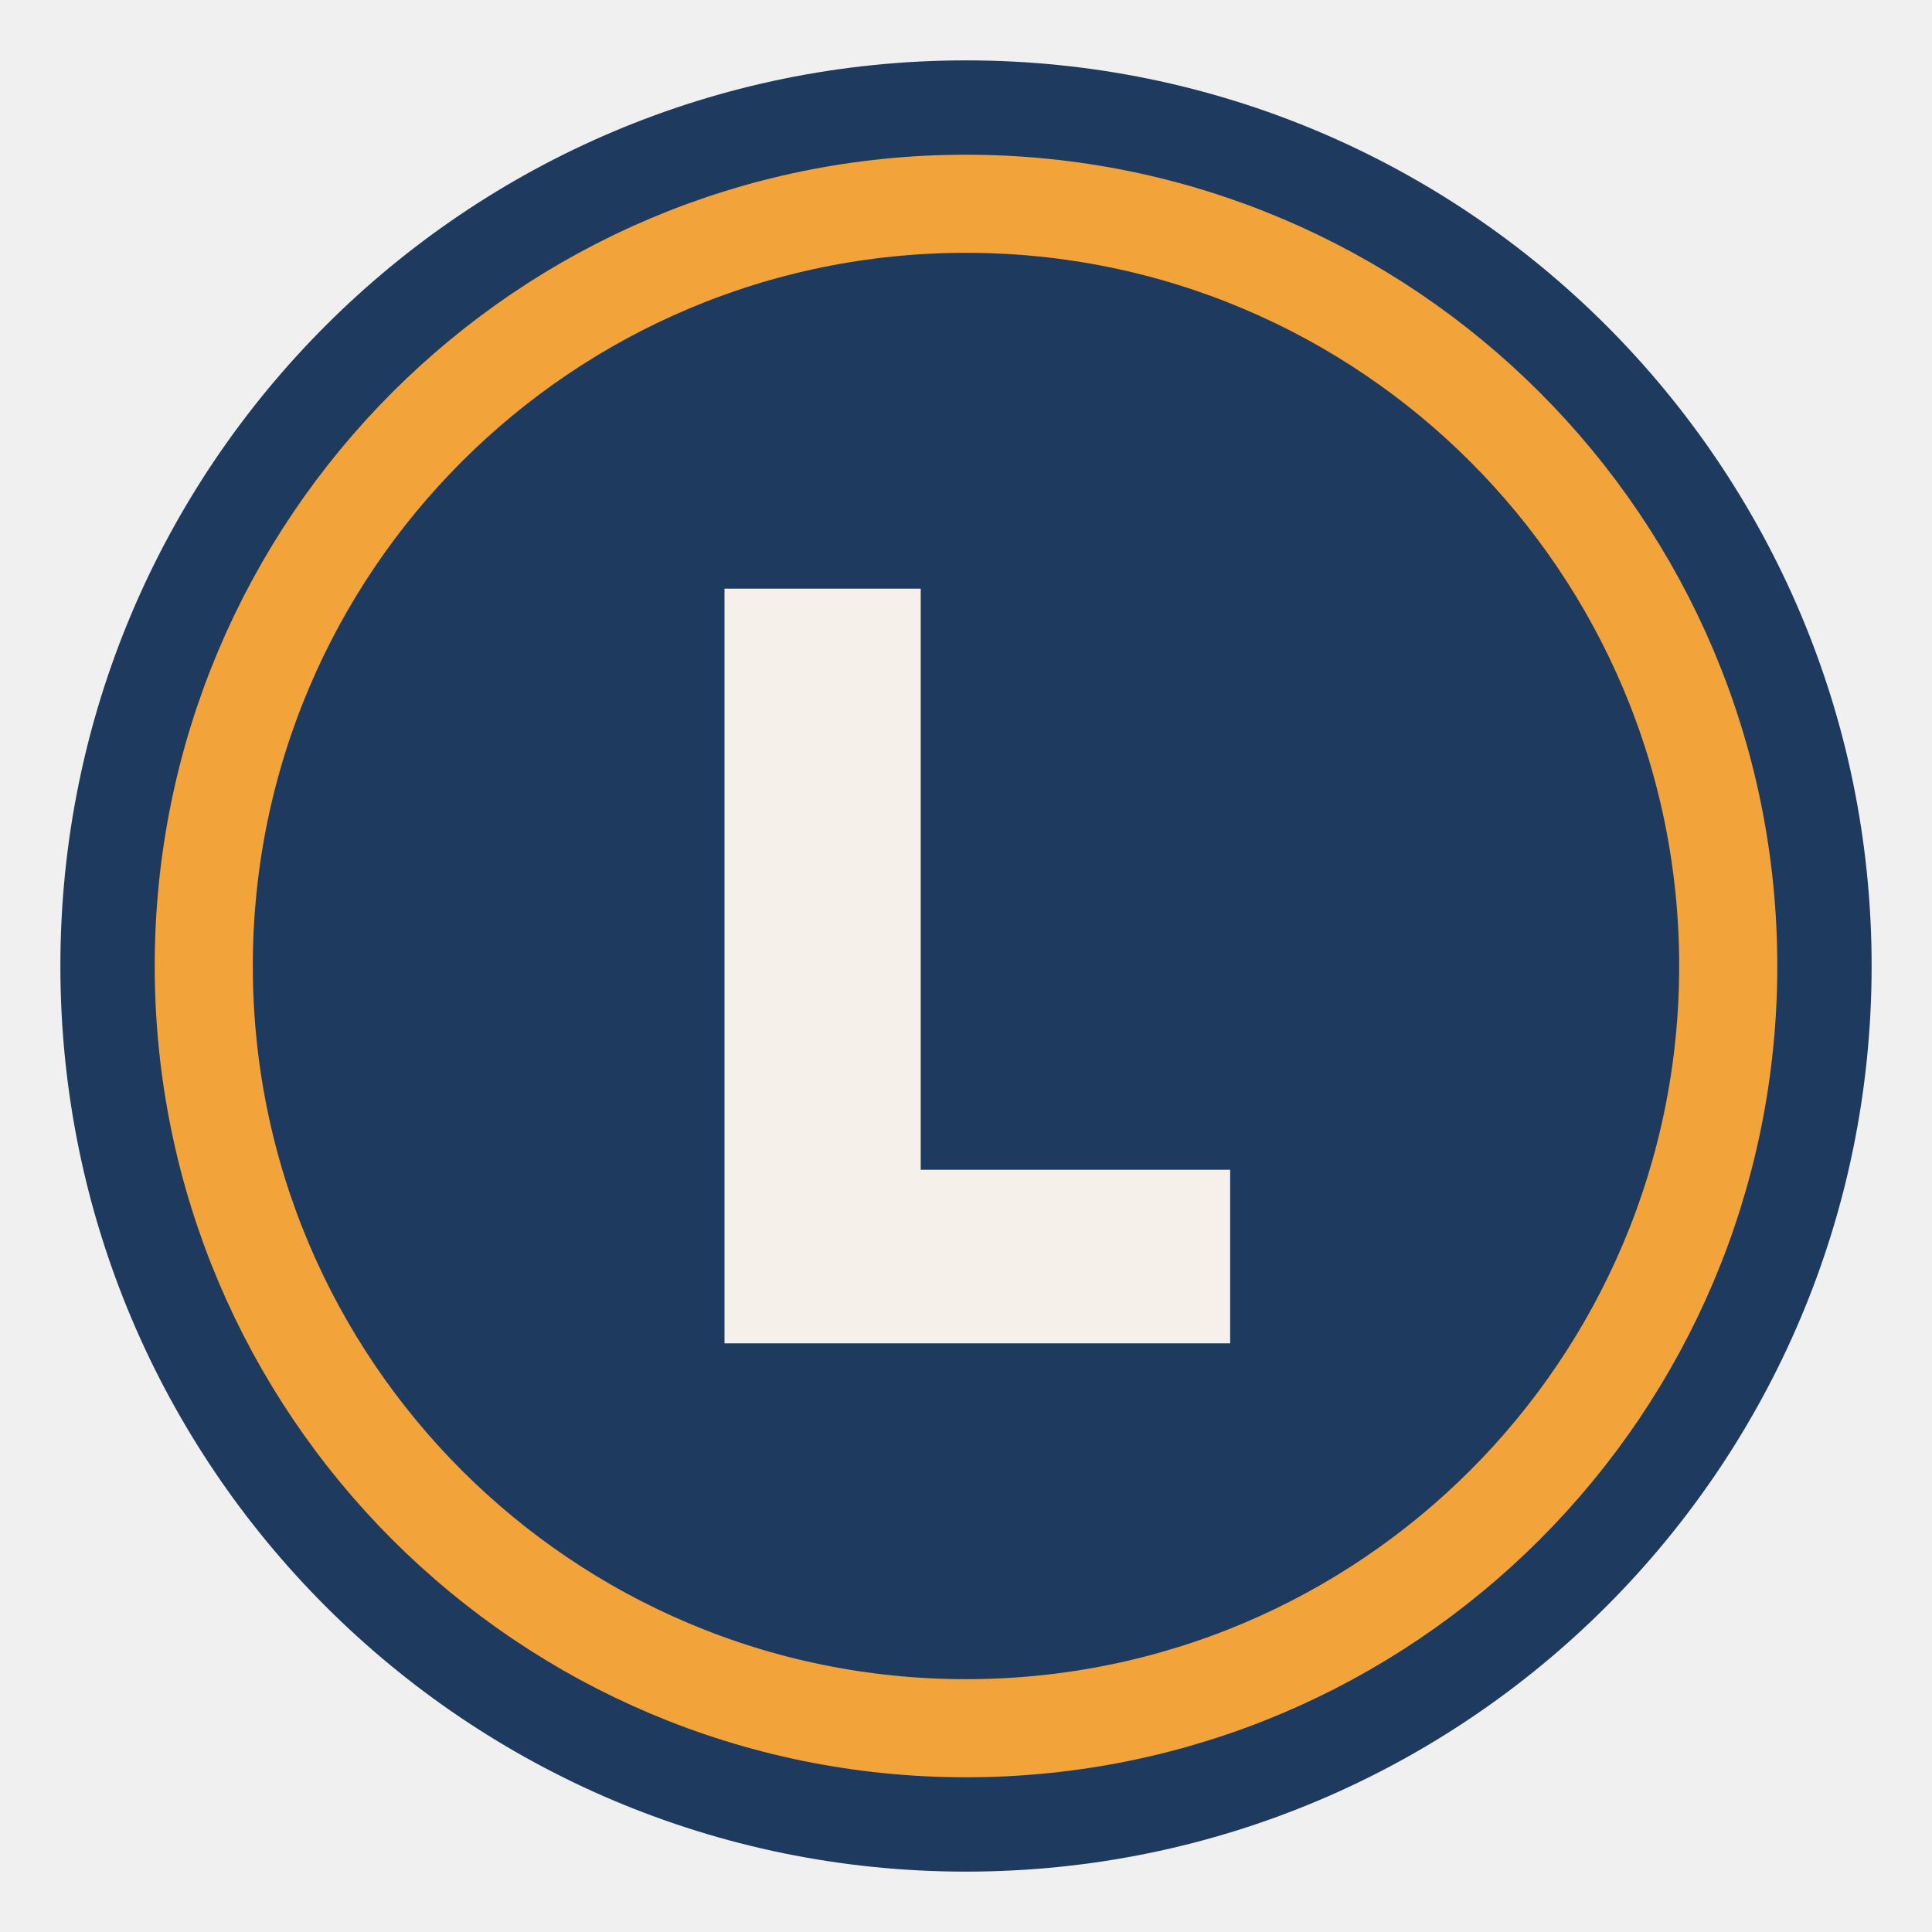
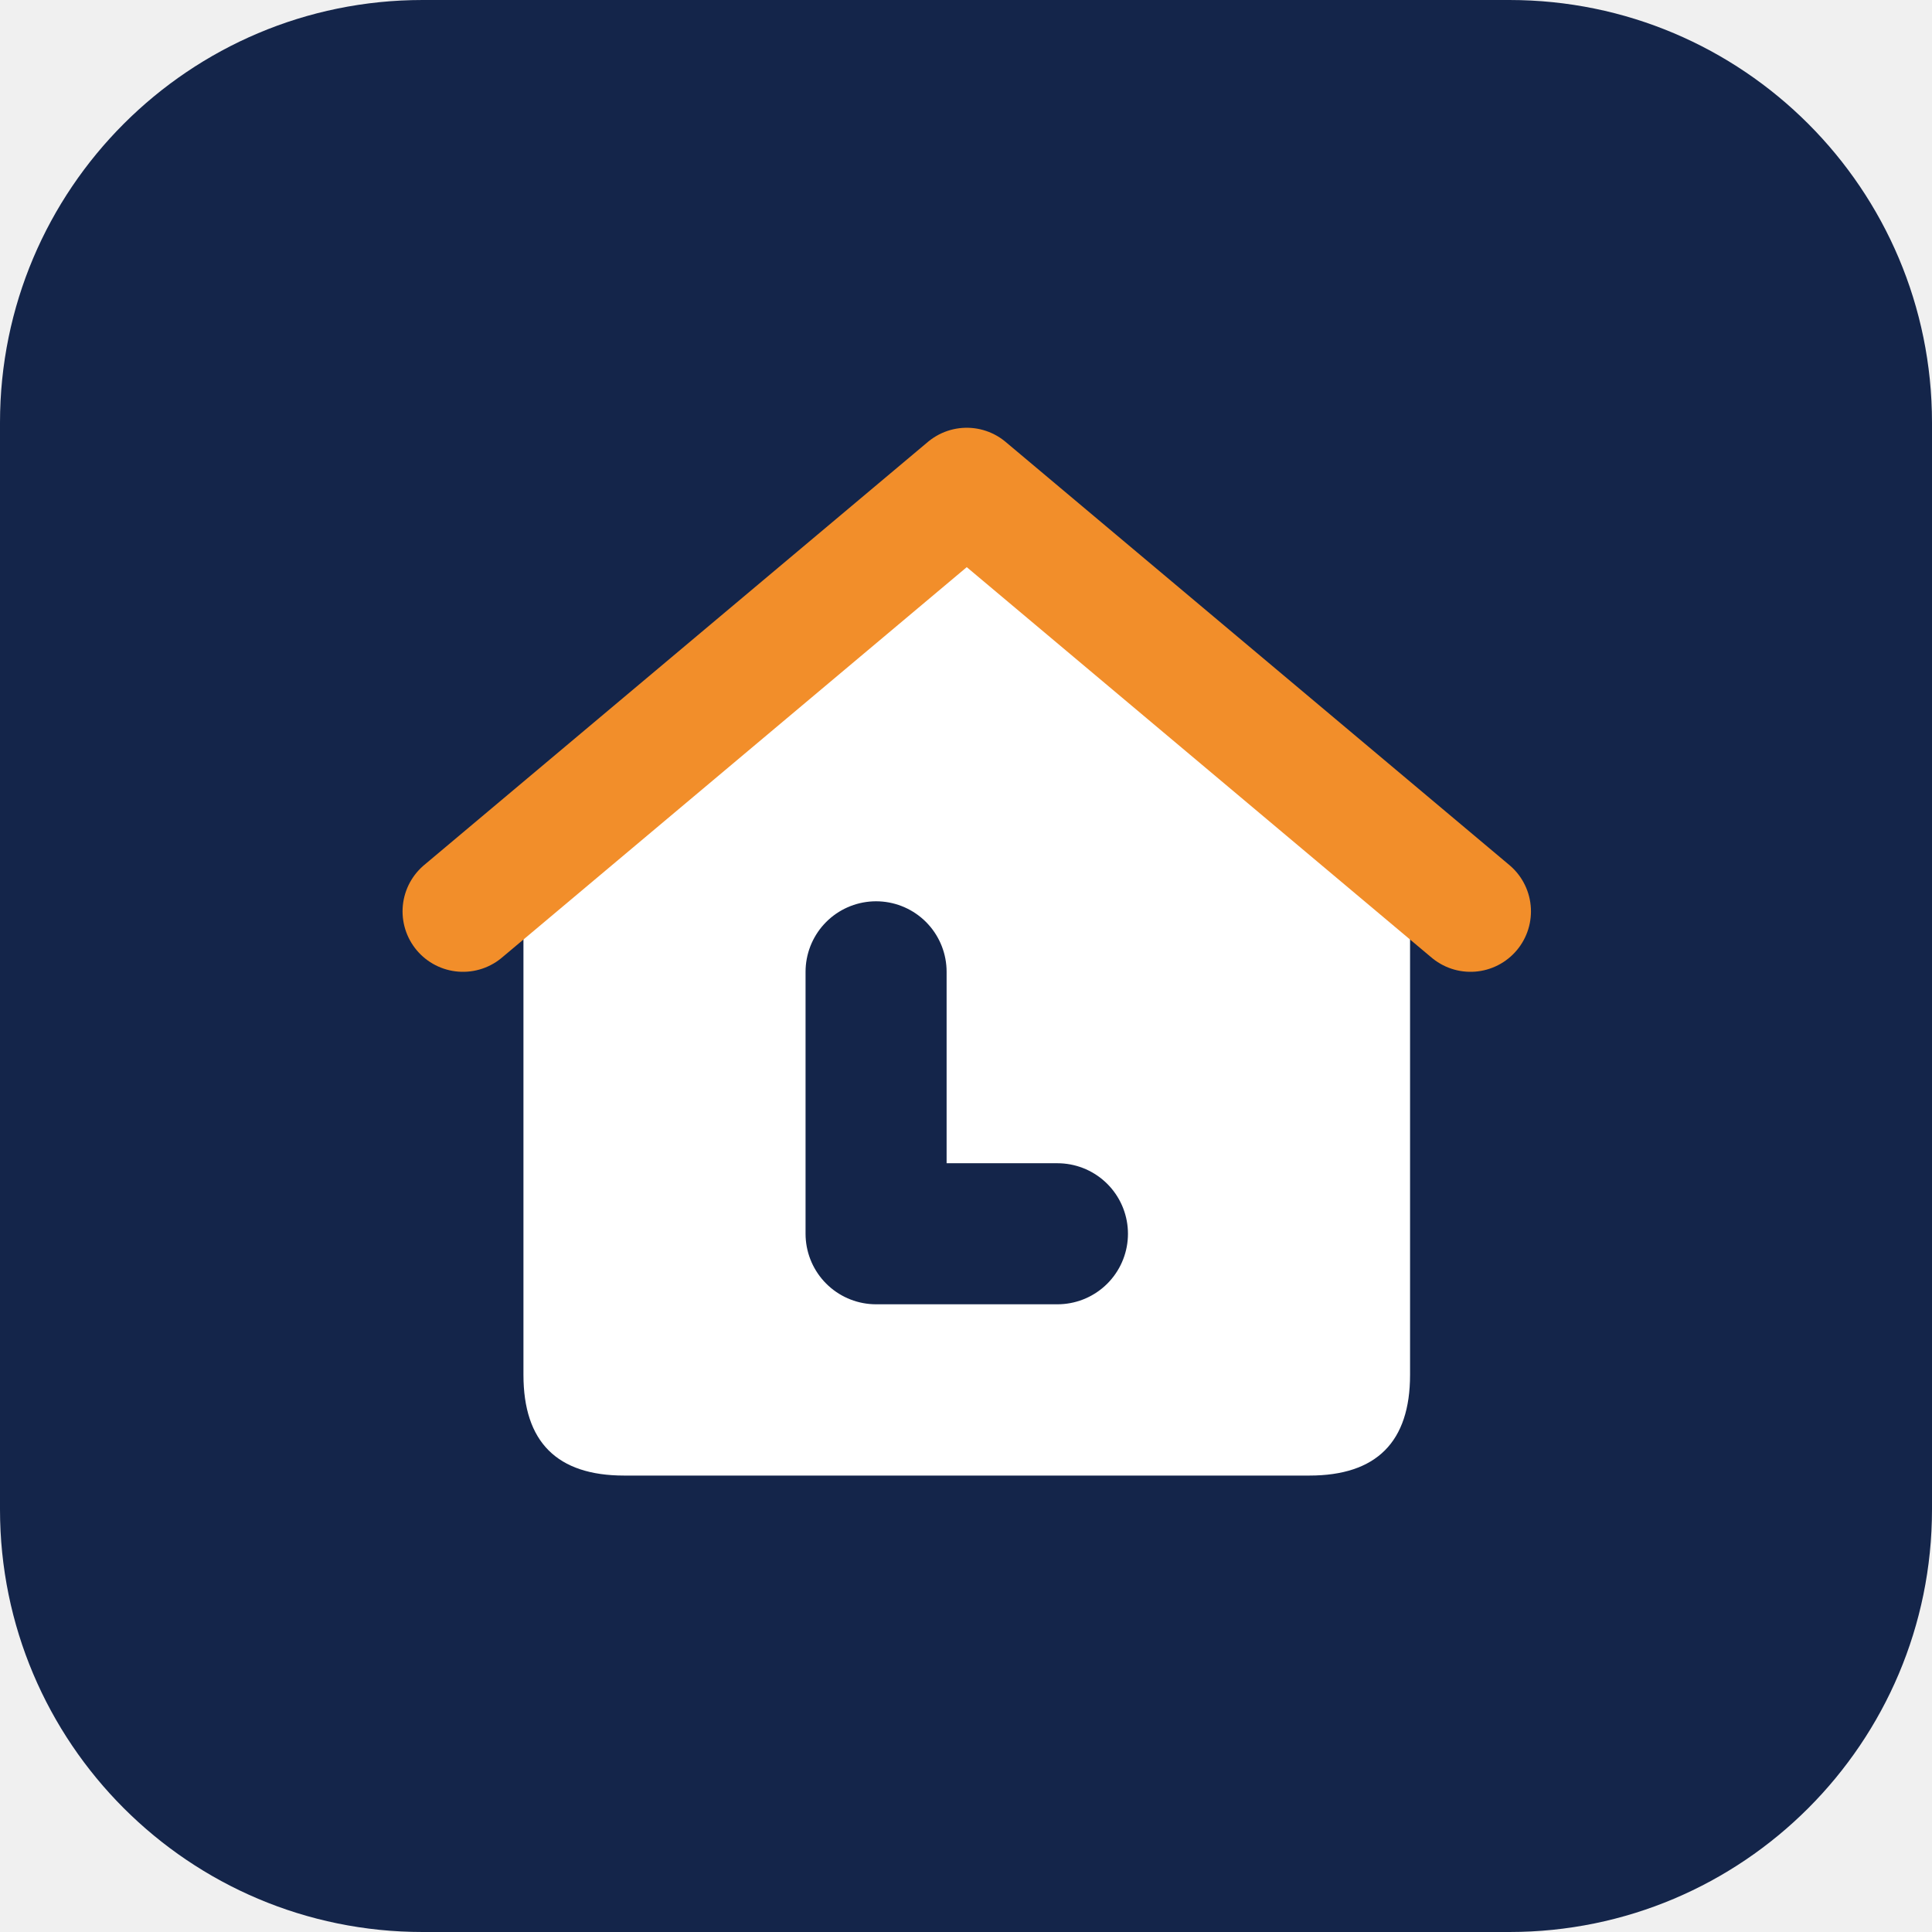
<svg xmlns="http://www.w3.org/2000/svg" viewBox="0 0 512 512" width="512" height="512">
-   <circle cx="256" cy="256" r="240" fill="#1F3A5F" />
-   <circle cx="256" cy="256" r="202" fill="none" stroke="#F2A33A" stroke-width="26" />
-   <path d="M192 156 H244 V310 H326 V356 H192 Z" fill="#F5F1EA" />
+   <rect width="512" height="512" rx="112" fill="#14254A" />
+   <g transform="translate(96 92) scale(2.67)">
+     <path d="M16 56 L60 18 L104 56 V102 Q104 112 94 112 H26 Q16 112 16 102 Z" fill="#FFFFFF" />
+     <path d="M51 62 V88 H69" fill="none" stroke="#14254A" stroke-width="14" stroke-linecap="round" stroke-linejoin="round" />
+     <path d="M10 56 L60 14 L110 56" fill="none" stroke="#F28E2A" stroke-width="12" stroke-linecap="round" stroke-linejoin="round" />
+   </g>
</svg>
